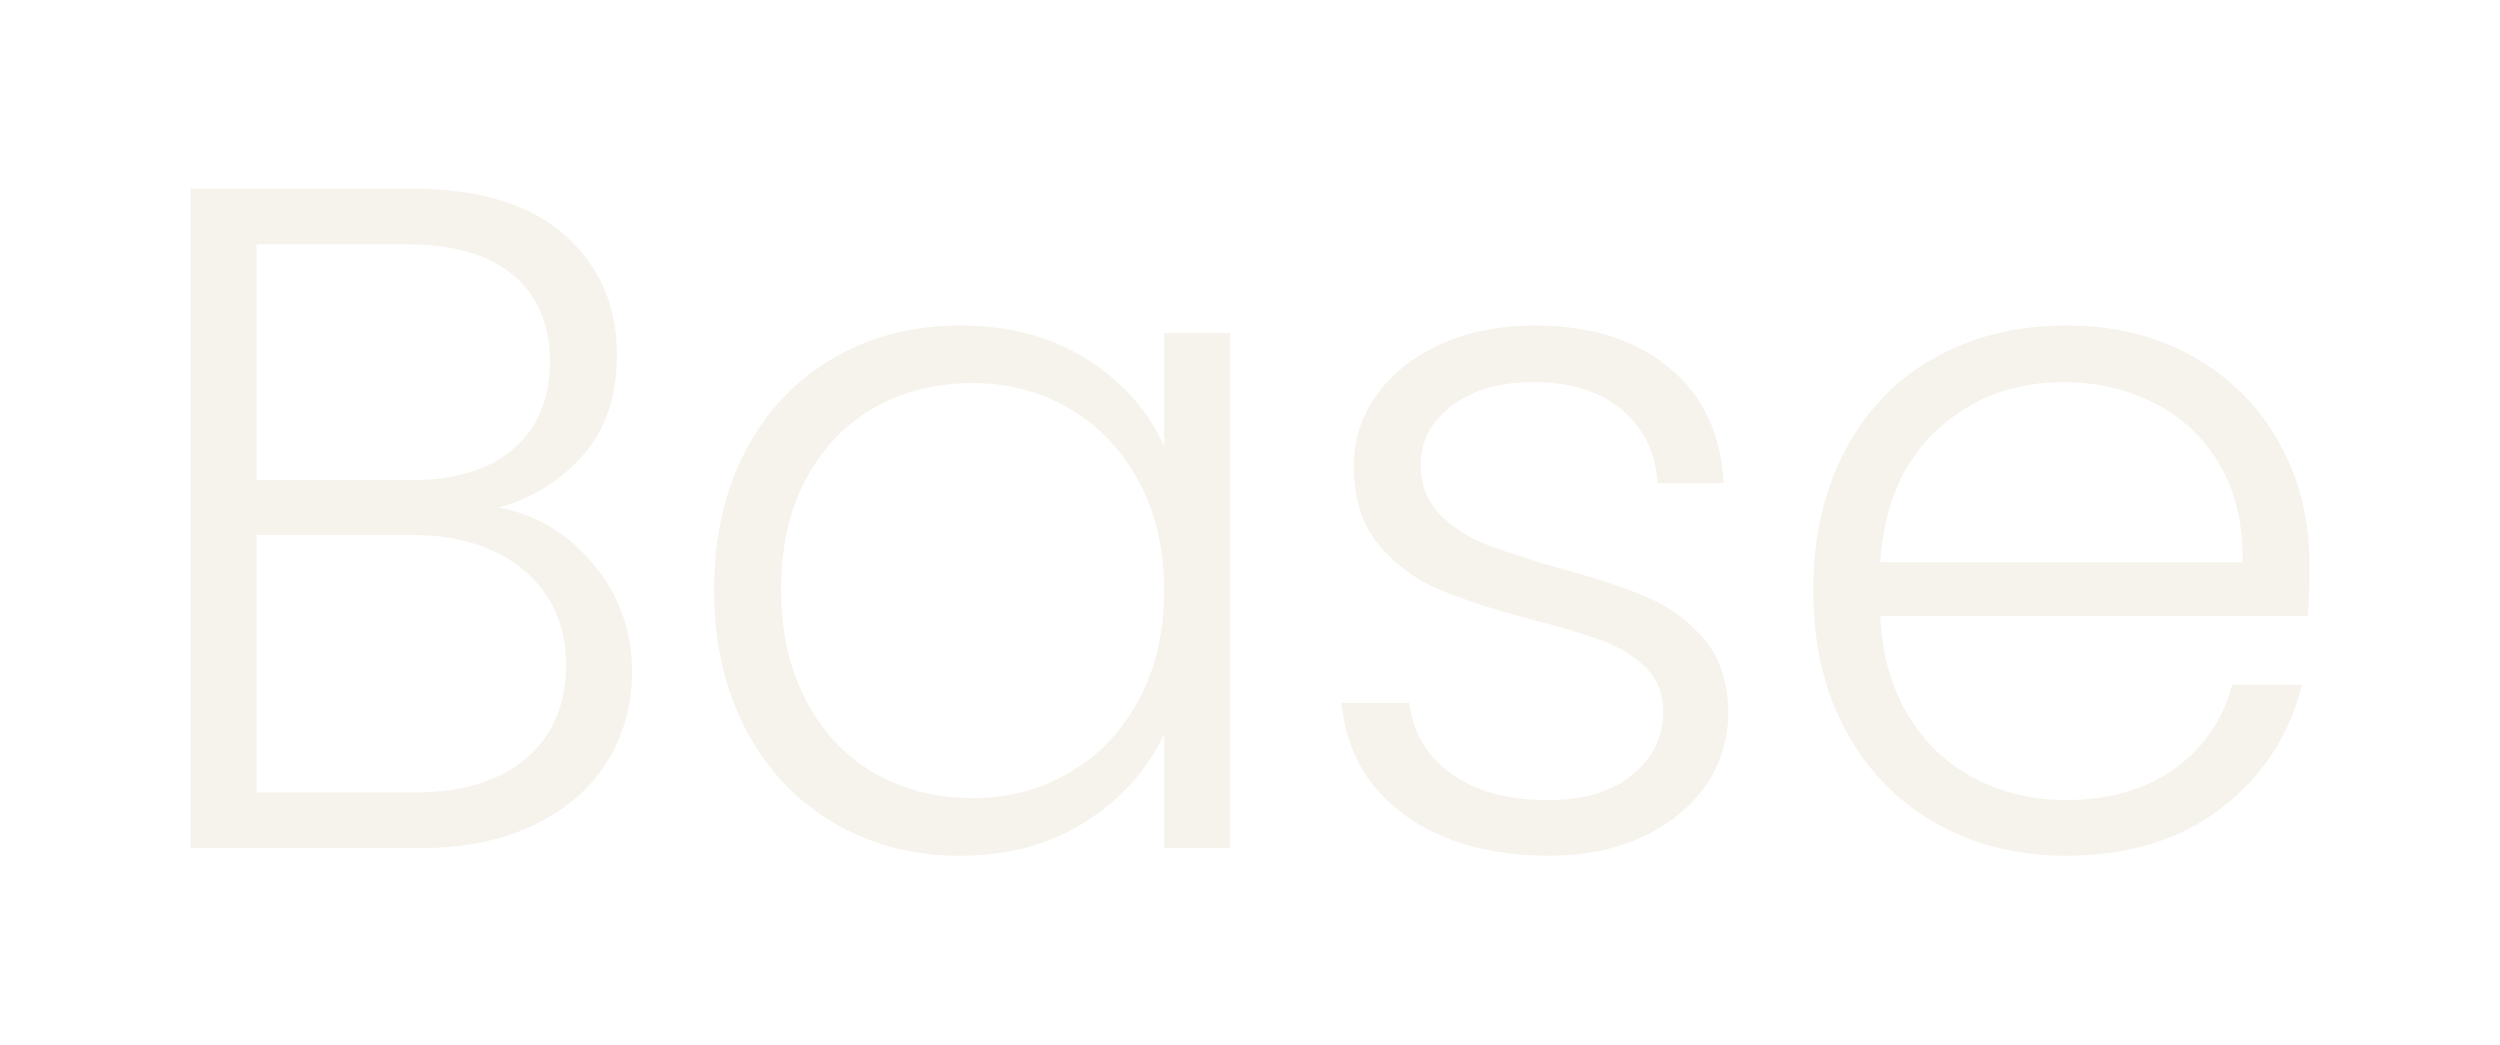
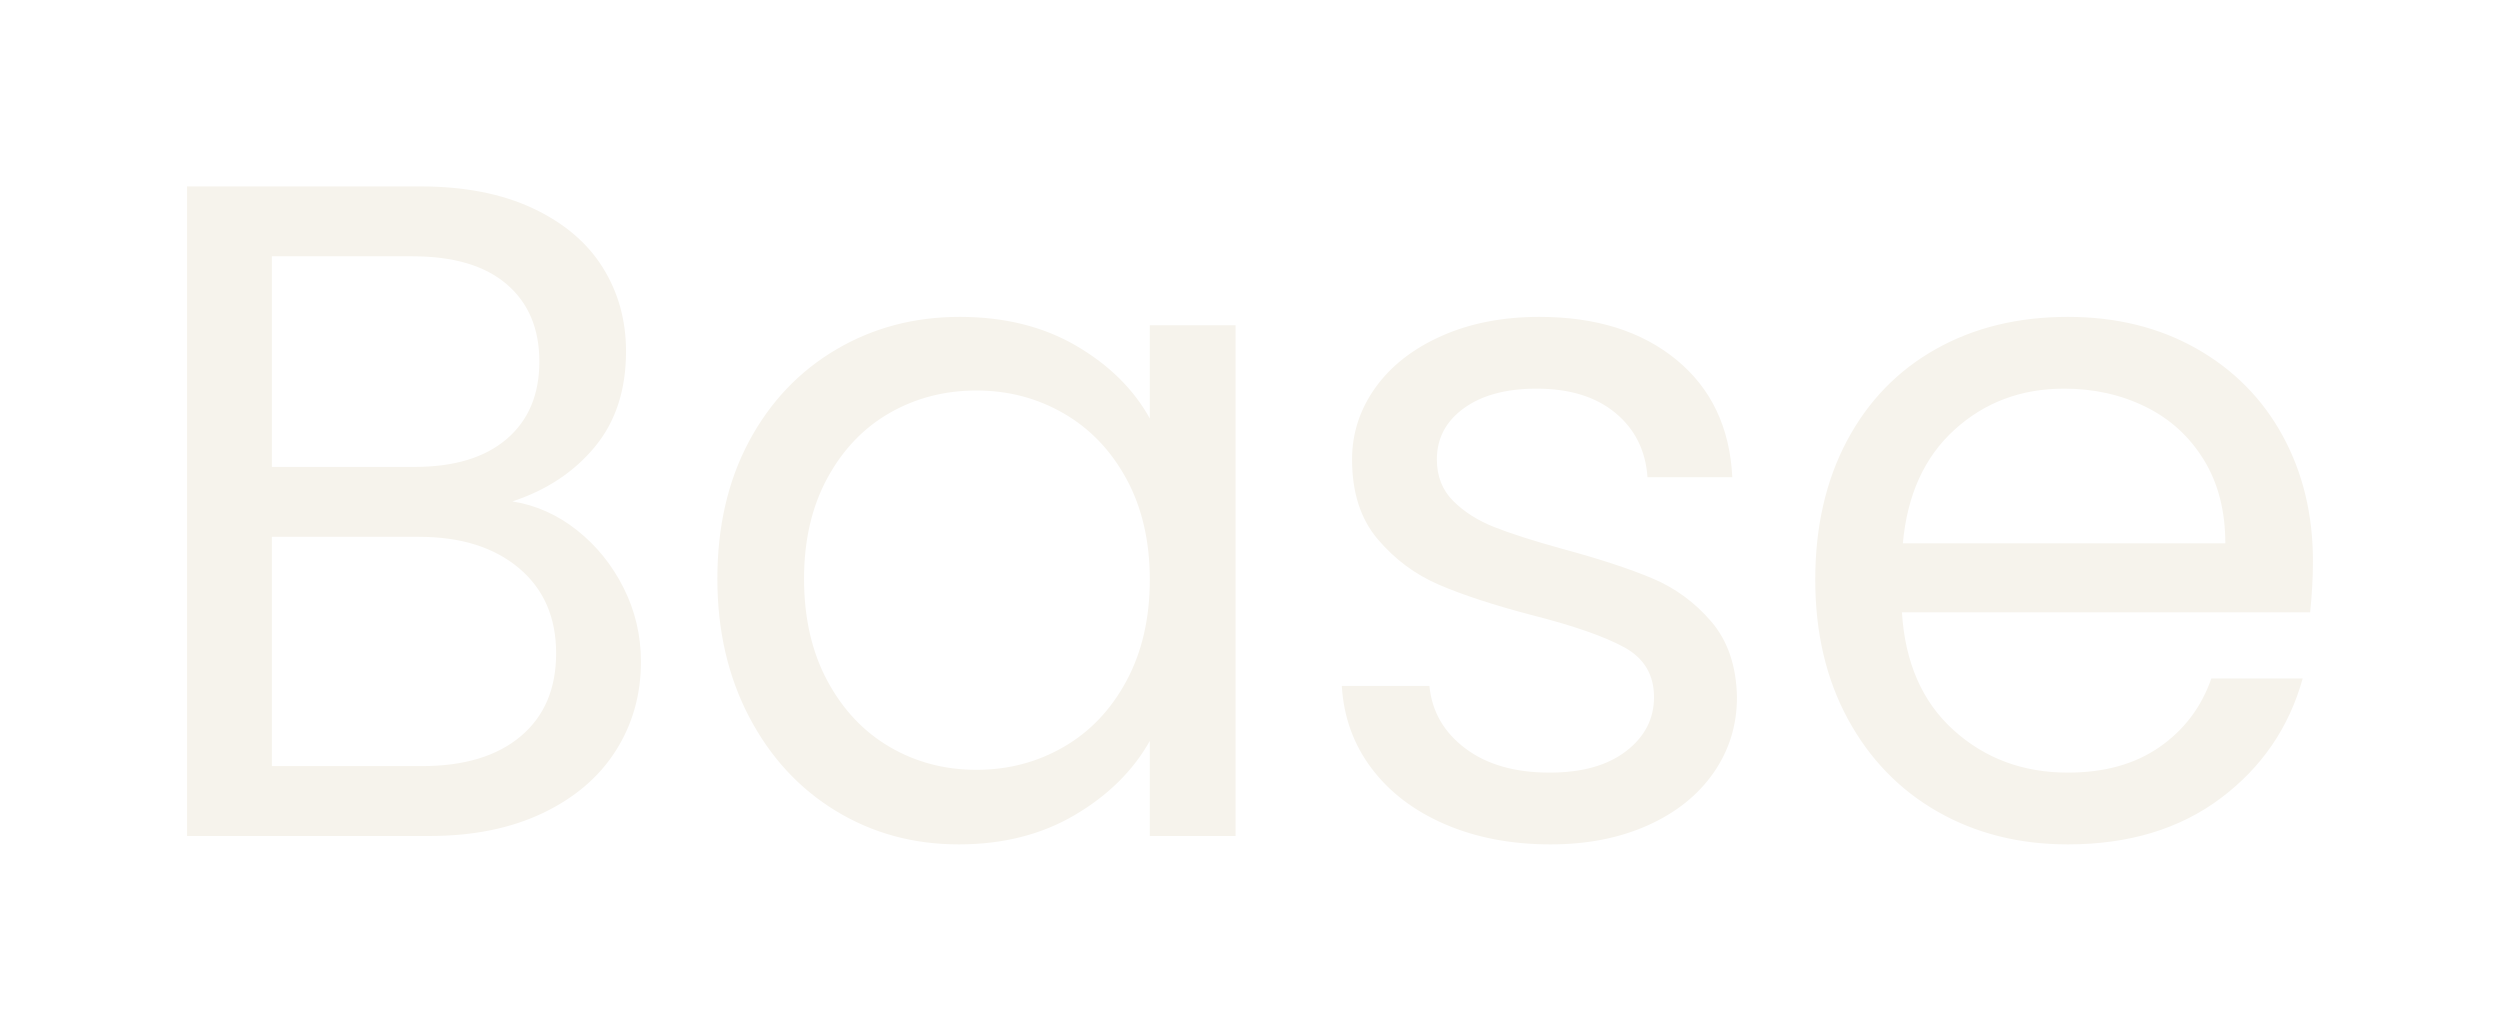
- <svg xmlns="http://www.w3.org/2000/svg" viewBox="0 0 529.20 221.40" width="529" height="221" role="img" aria-label="Base">
-   <path fill="#F6F3EC" d="M133.6 142.4C133.6 149.47 131.83 155.83 128.3 161.5C124.77 167.17 119.6 171.63 112.8 174.9C106 178.17 97.87 179.8 88.4 179.8L40 179.8L40 40L87 40C101.13 40 111.9 43.27 119.3 49.8C126.7 56.33 130.4 64.8 130.4 75.2C130.4 83.87 128.07 90.9 123.4 96.3C118.73 101.7 112.73 105.47 105.4 107.6C113.27 109.07 119.93 113.07 125.4 119.6C130.87 126.13 133.6 133.73 133.6 142.4ZM54 101.8L86.6 101.8C96.07 101.8 103.37 99.57 108.5 95.1C113.63 90.63 116.2 84.47 116.2 76.6C116.2 68.87 113.63 62.8 108.5 58.4C103.37 54 95.87 51.8 86 51.8L54 51.8ZM119.6 141C119.6 132.6 116.63 125.9 110.7 120.9C104.77 115.9 96.8 113.4 86.8 113.4L54 113.4L54 168L87.4 168C97.53 168 105.43 165.6 111.1 160.8C116.77 156 119.6 149.4 119.6 141ZM203.2 69C213.6 69 222.57 71.4 230.1 76.2C237.63 81 243.07 87.13 246.4 94.6L246.4 70.6L260.4 70.6L260.4 179.8L246.4 179.8L246.4 155.6C242.93 163.07 237.43 169.23 229.9 174.1C222.37 178.97 213.4 181.4 203 181.4C193.13 181.4 184.23 179.07 176.3 174.4C168.37 169.73 162.17 163.13 157.7 154.6C153.23 146.07 151 136.2 151 125C151 113.8 153.23 103.97 157.7 95.5C162.17 87.03 168.37 80.5 176.3 75.9C184.23 71.3 193.2 69 203.2 69ZM205.8 81.2C198.07 81.2 191.13 82.93 185 86.4C178.87 89.87 174.03 94.9 170.5 101.5C166.97 108.1 165.2 115.93 165.2 125C165.2 133.93 166.97 141.77 170.5 148.5C174.03 155.23 178.87 160.37 185 163.9C191.13 167.43 198.07 169.2 205.8 169.2C213.27 169.2 220.1 167.4 226.3 163.8C232.5 160.2 237.4 155.07 241 148.4C244.6 141.73 246.4 134 246.4 125.2C246.4 116.4 244.6 108.67 241 102C237.4 95.33 232.5 90.2 226.3 86.6C220.1 83 213.27 81.2 205.8 81.2ZM284 149L298.4 149C299.07 155.13 301.97 160.1 307.1 163.9C312.23 167.7 319.13 169.6 327.8 169.6C335.4 169.6 341.37 167.8 345.7 164.2C350.03 160.6 352.2 156.13 352.2 150.8C352.2 147.07 351 144 348.6 141.6C346.2 139.2 343.17 137.3 339.5 135.9C335.83 134.5 330.87 133 324.6 131.4C316.47 129.27 309.87 127.13 304.8 125C299.73 122.87 295.43 119.7 291.9 115.5C288.37 111.3 286.6 105.67 286.6 98.6C286.6 93.27 288.2 88.33 291.4 83.8C294.6 79.27 299.13 75.67 305 73C310.87 70.33 317.53 69 325 69C336.73 69 346.2 71.97 353.4 77.9C360.6 83.83 364.47 92 365 102.4L351 102.4C350.6 96 348.1 90.83 343.5 86.9C338.9 82.97 332.6 81 324.6 81C317.53 81 311.8 82.67 307.4 86C303 89.33 300.8 93.47 300.8 98.4C300.8 102.67 302.1 106.17 304.7 108.9C307.3 111.63 310.53 113.77 314.4 115.3C318.27 116.83 323.47 118.53 330 120.4C337.87 122.53 344.13 124.6 348.8 126.6C353.47 128.6 357.47 131.53 360.8 135.4C364.13 139.27 365.87 144.4 366 150.8C366 156.67 364.4 161.9 361.2 166.5C358 171.1 353.53 174.73 347.8 177.4C342.07 180.07 335.47 181.4 328 181.4C315.47 181.4 305.23 178.5 297.3 172.7C289.37 166.9 284.93 159 284 149ZM488.8 130.6L398.2 130.6C398.6 138.87 400.6 145.93 404.2 151.8C407.8 157.67 412.53 162.1 418.4 165.1C424.27 168.1 430.67 169.6 437.6 169.6C446.67 169.6 454.3 167.4 460.5 163C466.7 158.6 470.8 152.67 472.8 145.2L487.6 145.2C484.93 155.87 479.23 164.57 470.5 171.3C461.77 178.03 450.8 181.4 437.6 181.4C427.33 181.4 418.13 179.1 410 174.5C401.87 169.9 395.5 163.37 390.9 154.9C386.3 146.43 384 136.53 384 125.2C384 113.87 386.27 103.93 390.8 95.4C395.33 86.87 401.67 80.33 409.8 75.8C417.93 71.27 427.2 69 437.6 69C448 69 457.1 71.27 464.9 75.8C472.7 80.33 478.7 86.43 482.9 94.1C487.1 101.77 489.2 110.27 489.2 119.6C489.2 124.4 489.07 128.07 488.8 130.6ZM437 81C426.6 81 417.73 84.33 410.4 91C403.07 97.67 399 107.07 398.2 119.2L475 119.2C475.13 111.07 473.5 104.13 470.1 98.4C466.7 92.67 462.07 88.33 456.2 85.4C450.33 82.47 443.93 81 437 81Z" />
+ <svg xmlns="http://www.w3.org/2000/svg" viewBox="0 0 536.20 221.20" width="536" height="221" role="img" aria-label="Base">
+   <path fill="#F6F3EC" d="M137.4 142C137.4 149.07 135.6 155.43 132 161.1C128.4 166.77 123.17 171.23 116.3 174.5C109.43 177.77 101.33 179.4 92 179.4L40 179.4L40 40L90 40C99.47 40 107.53 41.57 114.2 44.7C120.87 47.83 125.87 52.07 129.2 57.4C132.53 62.73 134.2 68.73 134.2 75.4C134.2 83.67 131.97 90.5 127.5 95.9C123.03 101.3 117.13 105.2 109.8 107.6C114.87 108.4 119.5 110.47 123.7 113.8C127.9 117.13 131.23 121.27 133.7 126.2C136.17 131.13 137.4 136.4 137.4 142ZM58.2 100.2L88.8 100.2C97.33 100.2 103.93 98.2 108.6 94.2C113.27 90.2 115.6 84.67 115.6 77.6C115.6 70.53 113.27 65 108.6 61C103.93 57 97.2 55 88.4 55L58.2 55ZM119.2 140.2C119.2 132.47 116.53 126.37 111.2 121.9C105.87 117.43 98.73 115.2 89.8 115.2L58.2 115.2L58.2 164.4L90.4 164.4C99.47 164.4 106.53 162.27 111.6 158C116.67 153.73 119.2 147.8 119.2 140.2ZM205.8 68C215.4 68 223.73 70.07 230.8 74.2C237.87 78.33 243.13 83.53 246.6 89.8L246.6 69.8L265 69.8L265 179.4L246.6 179.4L246.6 159C243 165.4 237.63 170.7 230.5 174.9C223.37 179.1 215.07 181.2 205.6 181.2C195.87 181.2 187.07 178.8 179.2 174C171.33 169.2 165.13 162.47 160.6 153.8C156.07 145.13 153.8 135.27 153.8 124.2C153.8 113 156.07 103.17 160.6 94.7C165.13 86.23 171.37 79.67 179.3 75C187.23 70.33 196.07 68 205.8 68ZM209.4 83.8C202.6 83.8 196.4 85.4 190.8 88.6C185.2 91.8 180.73 96.47 177.4 102.6C174.07 108.73 172.4 115.93 172.4 124.2C172.4 132.6 174.07 139.9 177.4 146.1C180.73 152.3 185.2 157.03 190.8 160.3C196.4 163.57 202.6 165.2 209.4 165.2C216.2 165.2 222.43 163.57 228.1 160.3C233.77 157.03 238.27 152.3 241.6 146.1C244.93 139.9 246.6 132.67 246.6 124.4C246.6 116.13 244.93 108.93 241.6 102.8C238.27 96.67 233.77 91.97 228.1 88.7C222.43 85.43 216.2 83.8 209.4 83.8ZM287.8 147.2L306.6 147.2C307.13 152.67 309.7 157.13 314.3 160.6C318.9 164.07 324.93 165.8 332.4 165.8C339.33 165.8 344.8 164.27 348.8 161.2C352.8 158.13 354.8 154.27 354.8 149.6C354.8 144.8 352.67 141.23 348.4 138.9C344.13 136.57 337.53 134.27 328.6 132C320.47 129.87 313.83 127.7 308.7 125.5C303.57 123.3 299.17 120.03 295.5 115.7C291.83 111.37 290 105.67 290 98.6C290 93 291.67 87.87 295 83.2C298.33 78.53 303.07 74.83 309.2 72.1C315.33 69.37 322.33 68 330.2 68C342.33 68 352.13 71.07 359.6 77.2C367.07 83.33 371.07 91.73 371.6 102.4L353.4 102.4C353 96.67 350.7 92.07 346.5 88.6C342.3 85.13 336.67 83.4 329.6 83.4C323.07 83.4 317.87 84.8 314 87.6C310.13 90.4 308.2 94.07 308.2 98.6C308.2 102.2 309.37 105.17 311.7 107.5C314.03 109.83 316.97 111.7 320.5 113.1C324.03 114.5 328.93 116.07 335.2 117.8C343.07 119.93 349.47 122.03 354.4 124.1C359.33 126.17 363.57 129.27 367.1 133.4C370.63 137.53 372.47 142.93 372.6 149.6C372.6 155.6 370.93 161 367.6 165.8C364.27 170.6 359.57 174.37 353.5 177.1C347.43 179.83 340.47 181.2 332.6 181.2C324.2 181.2 316.67 179.77 310 176.9C303.33 174.03 298.07 170.03 294.2 164.9C290.33 159.77 288.2 153.87 287.8 147.2ZM495.6 131.4L408 131.4C408.67 142.2 412.37 150.63 419.1 156.7C425.83 162.77 434 165.8 443.6 165.8C451.47 165.8 458.03 163.97 463.3 160.3C468.57 156.63 472.27 151.73 474.4 145.6L494 145.6C491.07 156.13 485.2 164.7 476.4 171.3C467.6 177.9 456.67 181.2 443.6 181.2C433.2 181.2 423.9 178.87 415.7 174.2C407.5 169.53 401.07 162.9 396.4 154.3C391.73 145.7 389.4 135.73 389.4 124.4C389.4 113.07 391.67 103.13 396.2 94.6C400.73 86.07 407.1 79.5 415.3 74.9C423.5 70.3 432.93 68 443.6 68C454 68 463.2 70.27 471.2 74.8C479.2 79.33 485.37 85.57 489.7 93.5C494.03 101.43 496.2 110.4 496.2 120.4C496.2 123.87 496 127.53 495.6 131.4ZM442.8 83.4C433.6 83.4 425.77 86.33 419.3 92.2C412.83 98.07 409.13 106.2 408.2 116.6L477.4 116.6C477.4 109.67 475.87 103.7 472.8 98.7C469.73 93.7 465.57 89.9 460.3 87.3C455.03 84.7 449.2 83.4 442.8 83.4Z" />
</svg>
